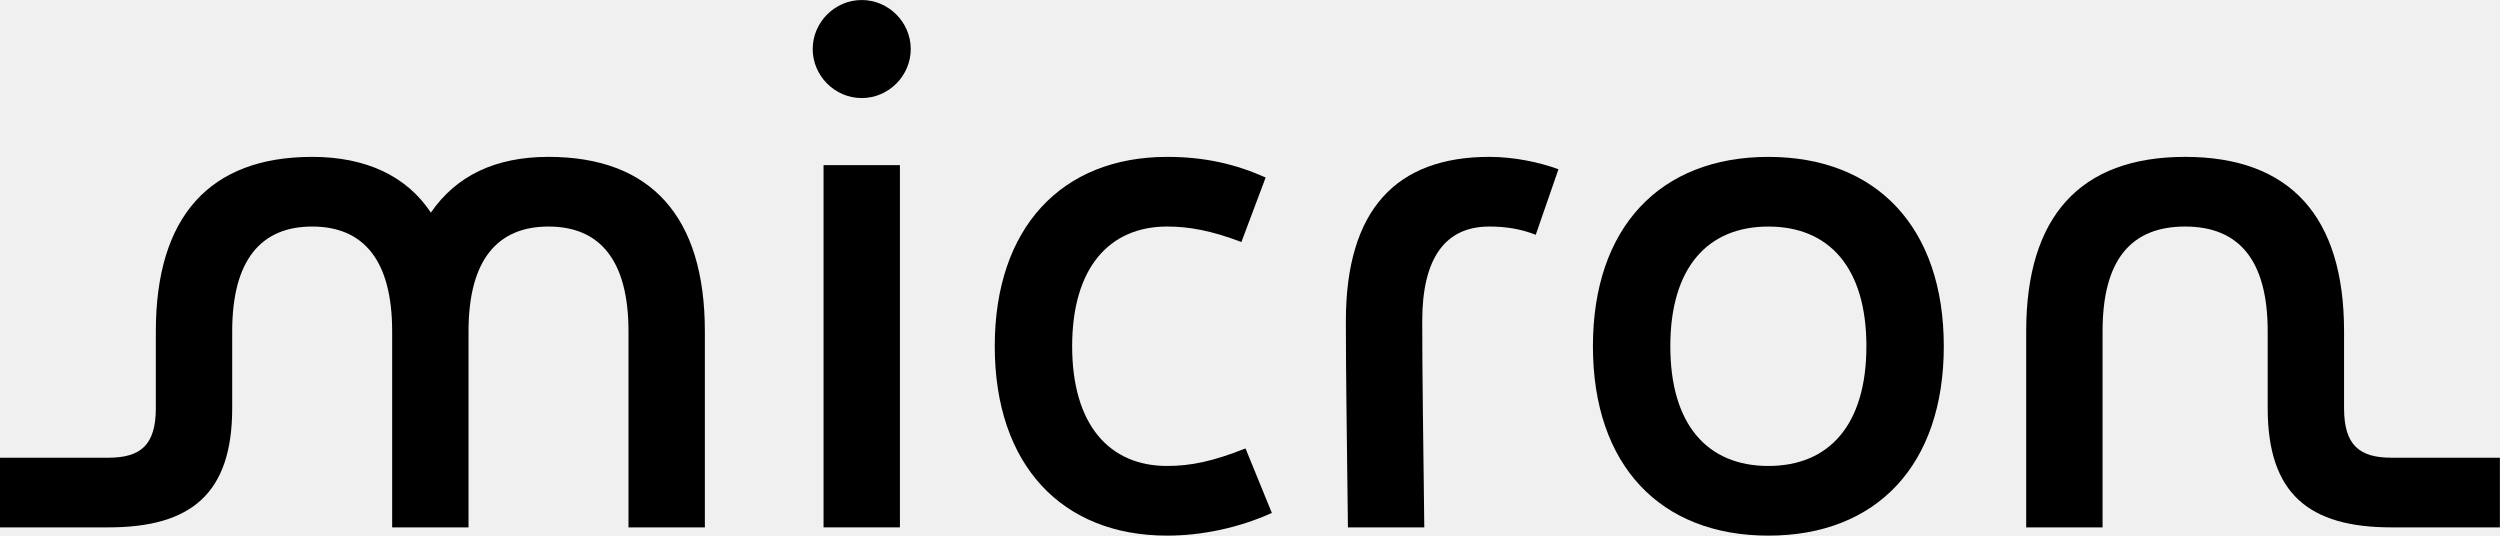
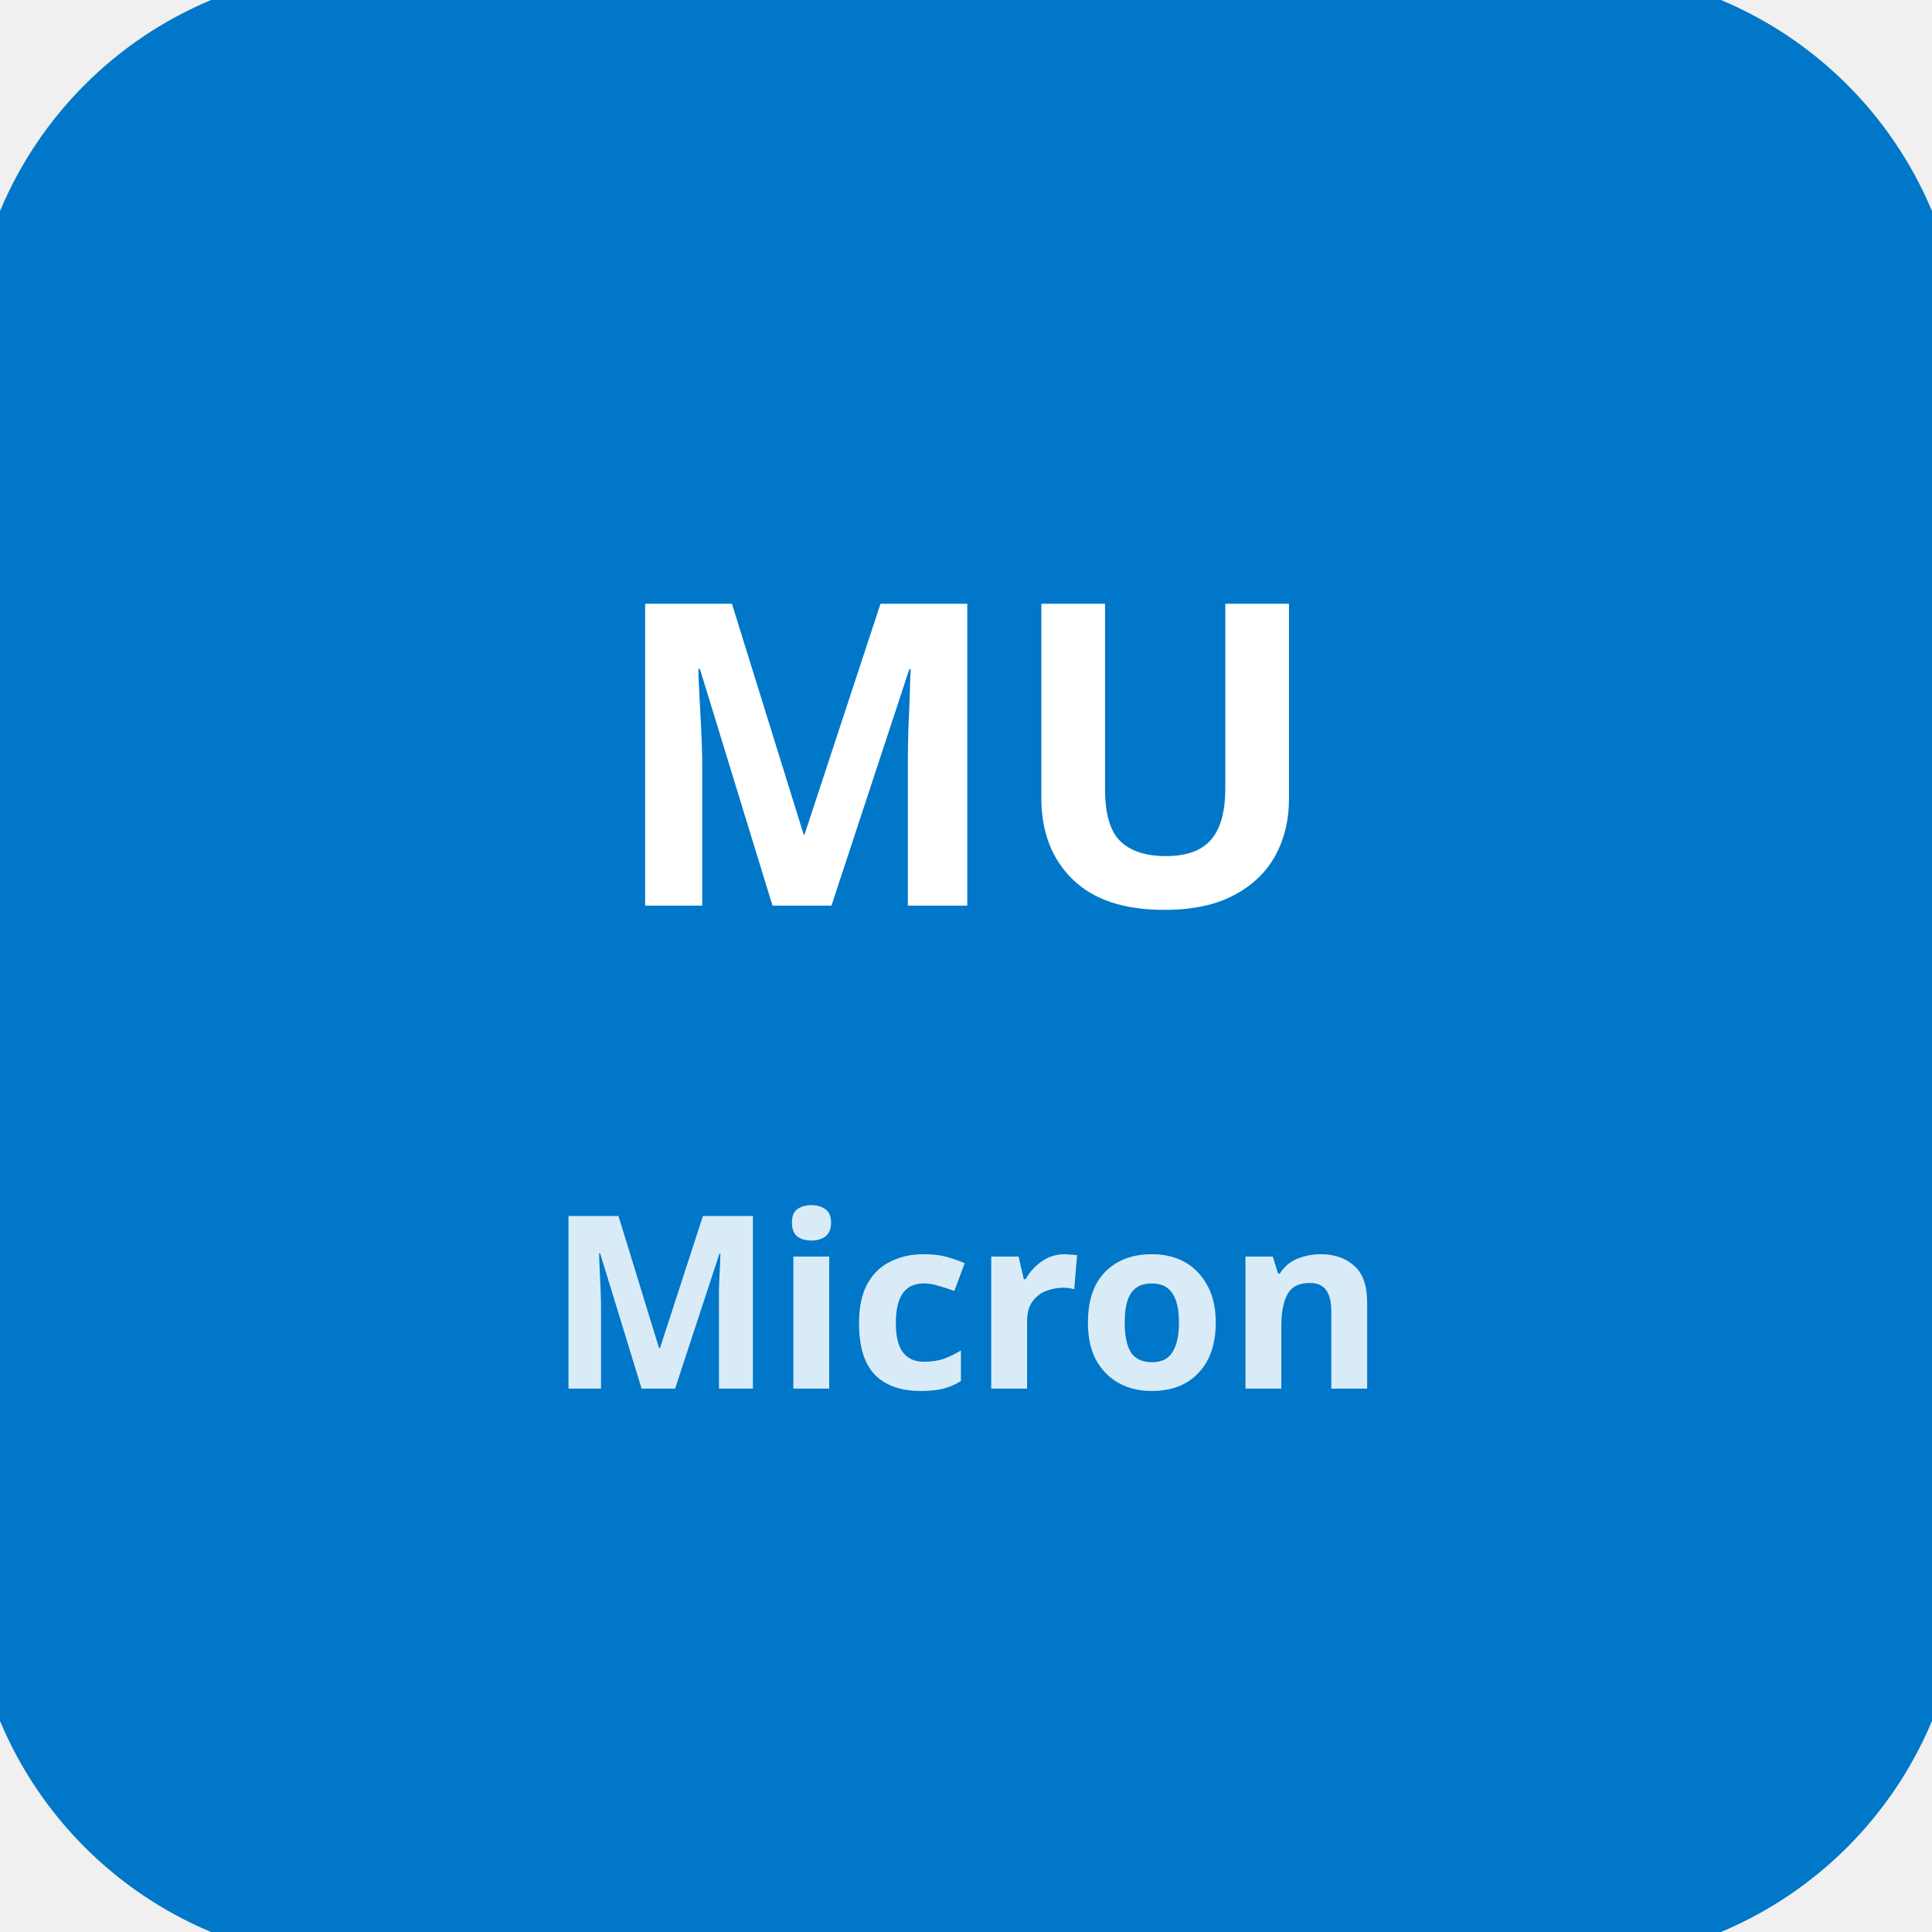
- <svg xmlns="http://www.w3.org/2000/svg" width="288" height="61.704" version="1.1" viewBox="0 0 288 61.704">
-   <g transform="translate(0 -.0025352) matrix(.13333 0 0 -.13333 0 61.707)">
-     <path d="m0 67.32h93.625c28.09 0 41.02 11.148 41.02 42.801v66.43c0 98.976 46.367 150.7 135.09 150.7 46.364 0 81.586-16.496 102.54-48.152 21.848 31.656 55.286 48.152 101.65 48.152 88.722 0 135.09-51.719 135.09-150.7v-169.42h-65.985v169.42c0 61.082-24.519 90.508-69.105 90.508-44.582 0-69.106-29.426-69.106-90.508v-169.42h-65.984v169.42c0 61.082-24.52 90.508-69.102 90.508-44.586 0-69.105-29.426-69.105-90.508v-66.43c0-74.008-35.668-102.99-107-102.99h-93.625v60.187" />
-     <path d="m744.55 462.78c23.183 0 42.355-19.172 42.355-42.355 0-23.184-19.172-42.356-42.355-42.356-23.184 0-42.356 19.172-42.356 42.356 0 23.183 19.172 42.355 42.356 42.355z" />
-     <path d="m711.56 320.11h65.984v-312.98h-65.984z" />
-     <path d="m1008.4 327.25c32.54 0 59.29-6.242 85.15-17.836l-20.95-55.726c-25.86 9.804-45.03 13.375-64.2 13.375-49.936 0-82.037-35.668-82.037-103.44 0-67.766 32.101-103.43 82.037-103.43 20.51 0 39.68 4.012 67.76 15.156l22.74-55.727c-28.53-12.93-60.63-19.617-90.5-19.617-90.955 0-148.91 61.078-148.91 163.62 0 102.54 57.957 163.62 148.91 163.62z" />
-     <path d="m1286.8 327.25c20.95 0 42.8-4.461 59.74-10.699l-19.62-56.621c-12.48 4.902-25.41 7.133-40.12 7.133-38.34 0-57.96-27.645-57.96-81.59 0-47.703 0.89-99.422 1.78-178.34h-65.98c-0.89 78.914-1.78 130.63-1.78 178.34 0 96.301 43.69 141.78 123.94 141.78z" />
-     <path d="m1527.9 327.24c-93.63 0-151.58-61.08-151.58-163.62 0-102.54 57.952-163.62 151.58-163.62s151.58 61.08 151.58 163.62c0 102.54-57.952 163.62-151.58 163.62zm0-60.19c52.61 0 84.712-35.663 84.712-103.43 0-67.765-32.102-103.43-84.712-103.43-52.61 0-84.712 35.667-84.712 103.43 0 67.77 32.102 103.43 84.712 103.43z" />
-     <path d="m1888 327.25c90.95 0 137.32-51.719 137.32-150.7v-66.43c0-31.652 12.93-42.801 41.01-42.801h93.63v-60.187h-93.63c-71.33 0-107 28.98-107 102.99v66.43c0 61.082-24.52 90.508-71.33 90.508-47.26 0-71.34-29.426-71.34-90.508v-169.42h-65.98v169.42c0 98.976 46.37 150.7 137.32 150.7z" />
-     <path d="m2216.2 67.321c-16.54 0-30.088-13.399-30.088-30.103 0-16.695 13.548-30.088 30.088-30.088 16.53 0 30.102 13.393 30.102 30.088 0 16.703-13.572 30.103-30.102 30.103zm0-6.035c13.39 0 23.98-10.751 23.98-24.067 0-13.309-10.59-24.053-23.98-24.053-13.31 0-23.892 10.744-23.892 24.053 0 13.316 10.582 24.067 23.892 24.067zm-11.821-7.603v-32.915h6.108v13.242h3.897l7.764-13.242h6.709l-7.939 13.477c4.87 1.156 8.188 4.628 8.188 9.507 0 5.785-3.808 9.932-11.338 9.932zm6.108-5.215h7.031c3.81 0 5.713-1.822 5.713-4.717s-1.903-4.702-5.713-4.702h-7.031z" display="none" />
-   </g>
+ <svg xmlns="http://www.w3.org/2000/svg" viewBox="0 0 64 64" role="img" aria-label="Micron logo">
+   <rect width="64" height="64" rx="12" fill="#0077C8" stroke="#0077C8" stroke-width="2" />
+   <text x="32" y="30" text-anchor="middle" font-family="system-ui,Segoe UI,sans-serif" font-size="14" font-weight="700" fill="#ffffff">MU</text>
+   <text x="32" y="46" text-anchor="middle" font-family="system-ui,Segoe UI,sans-serif" font-size="8" font-weight="600" fill="#ffffff" opacity="0.85">Micron</text>
</svg>
